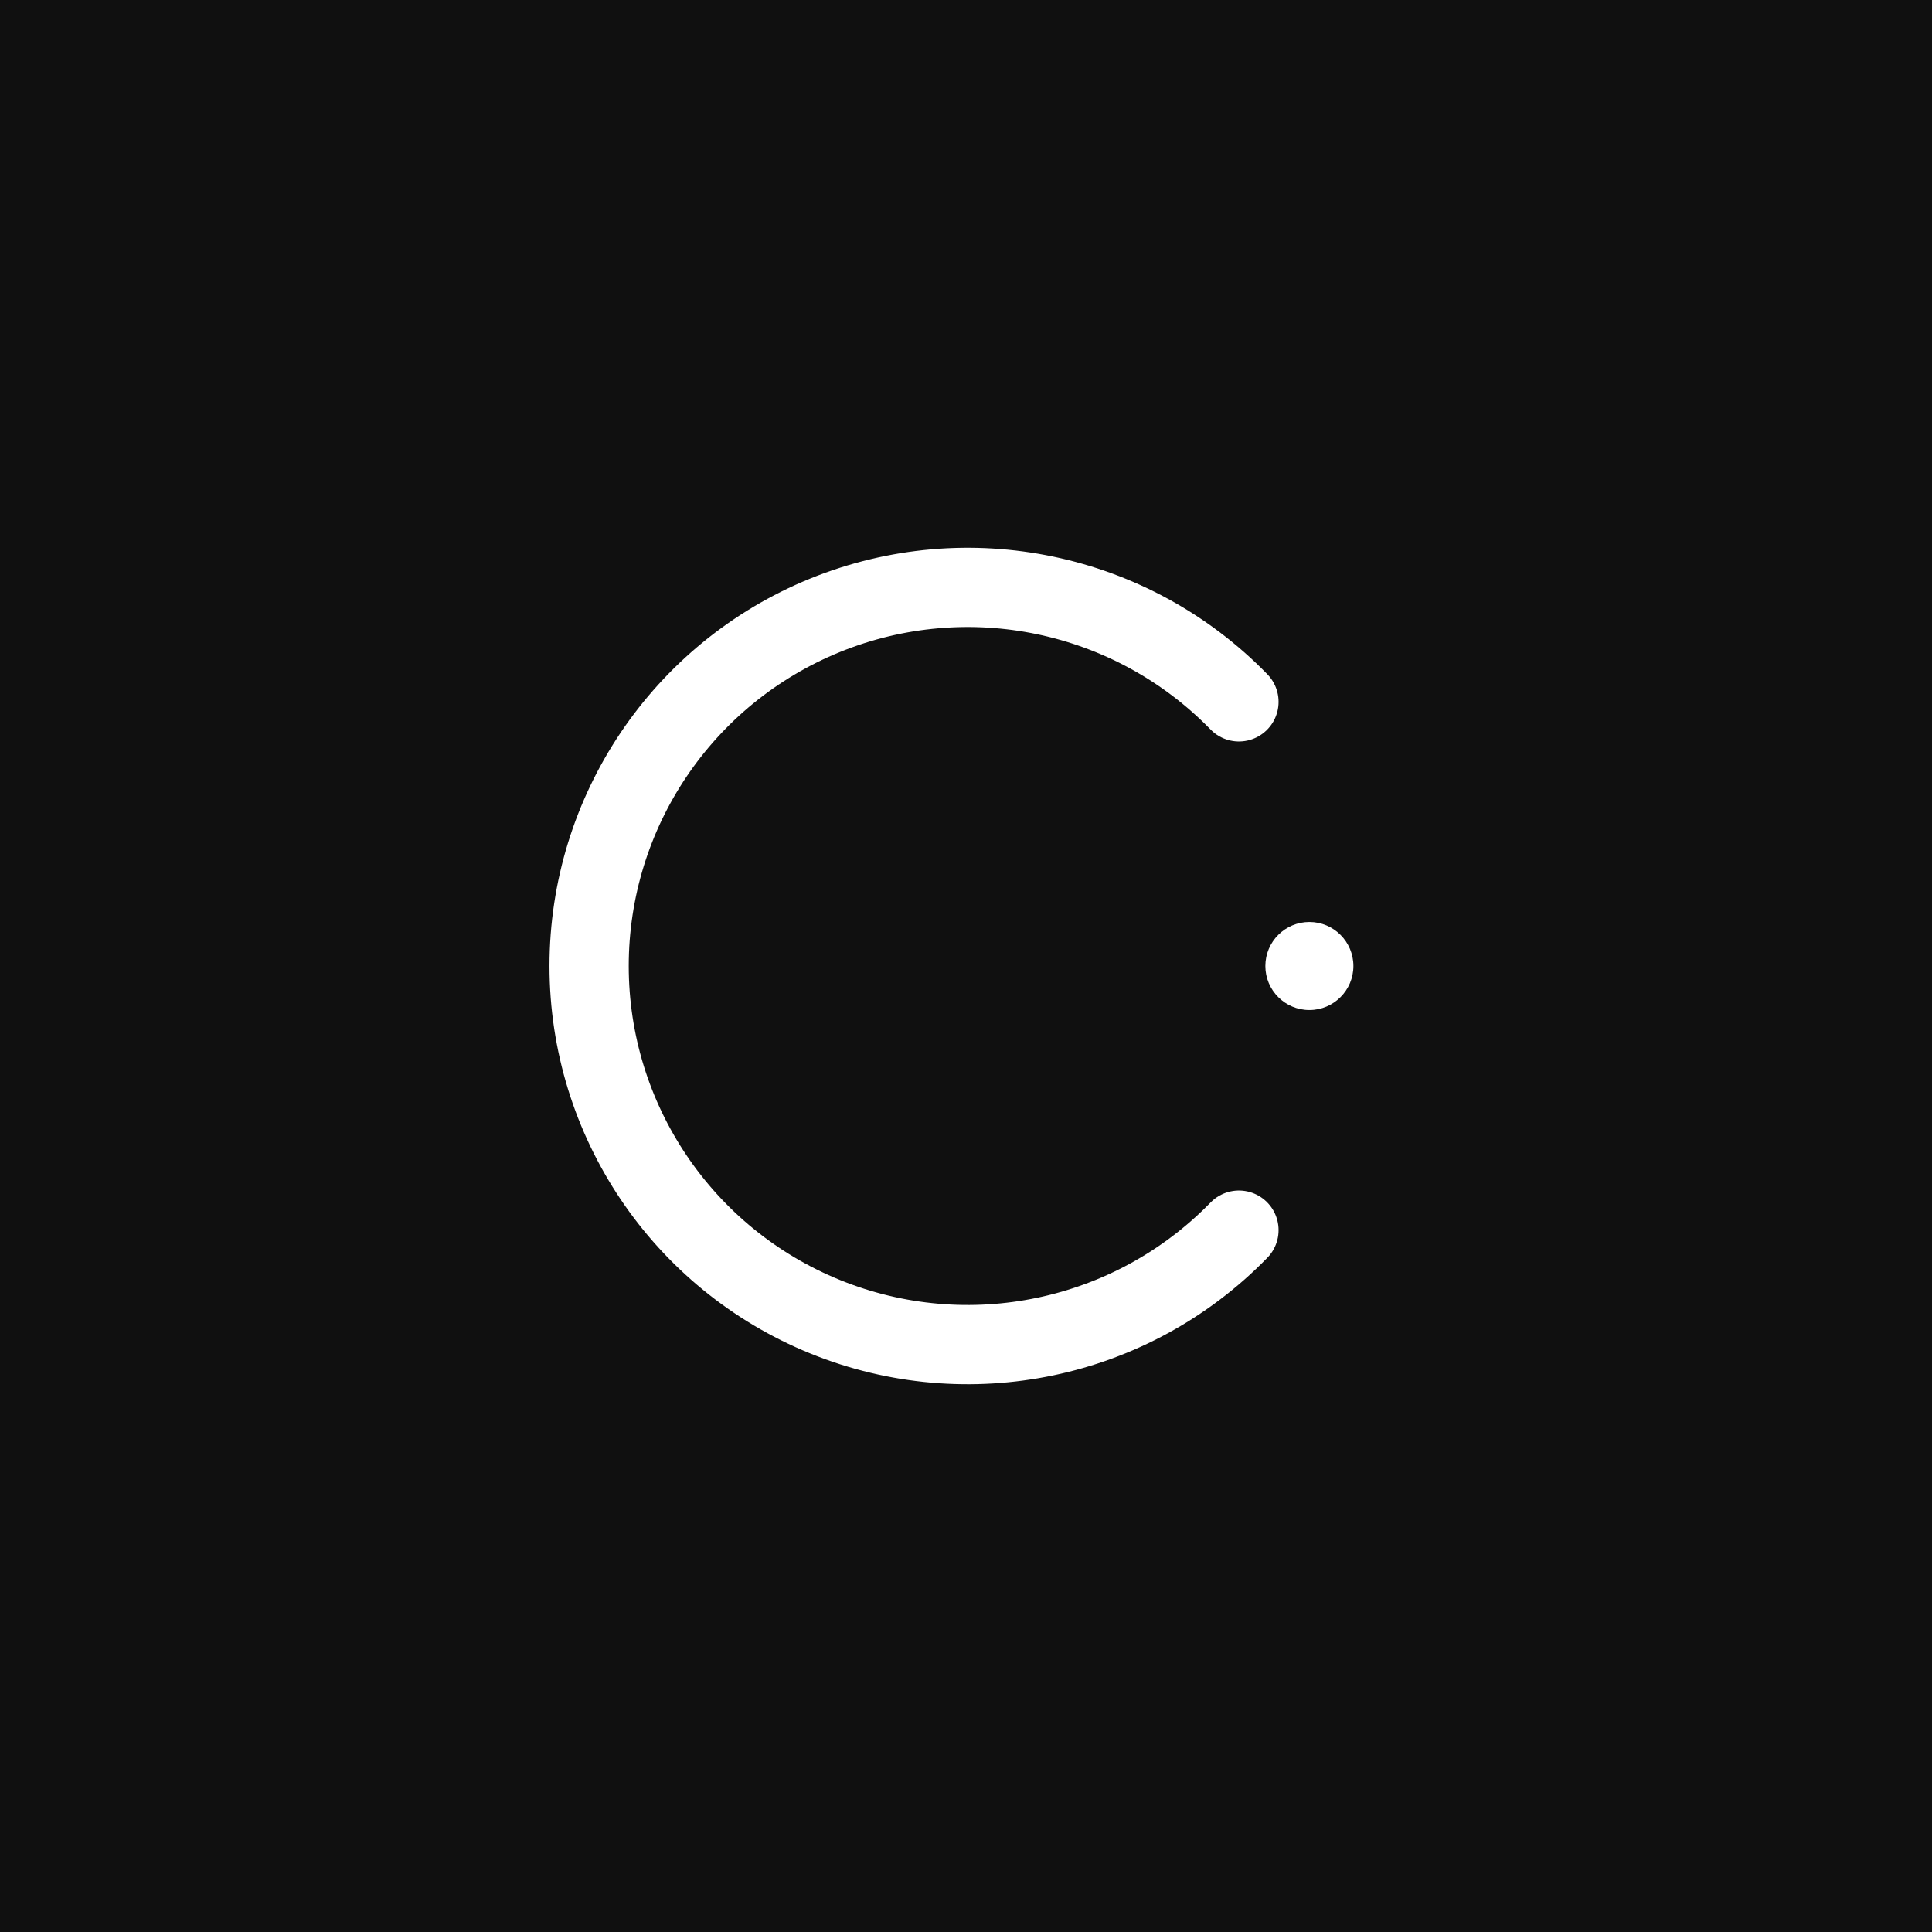
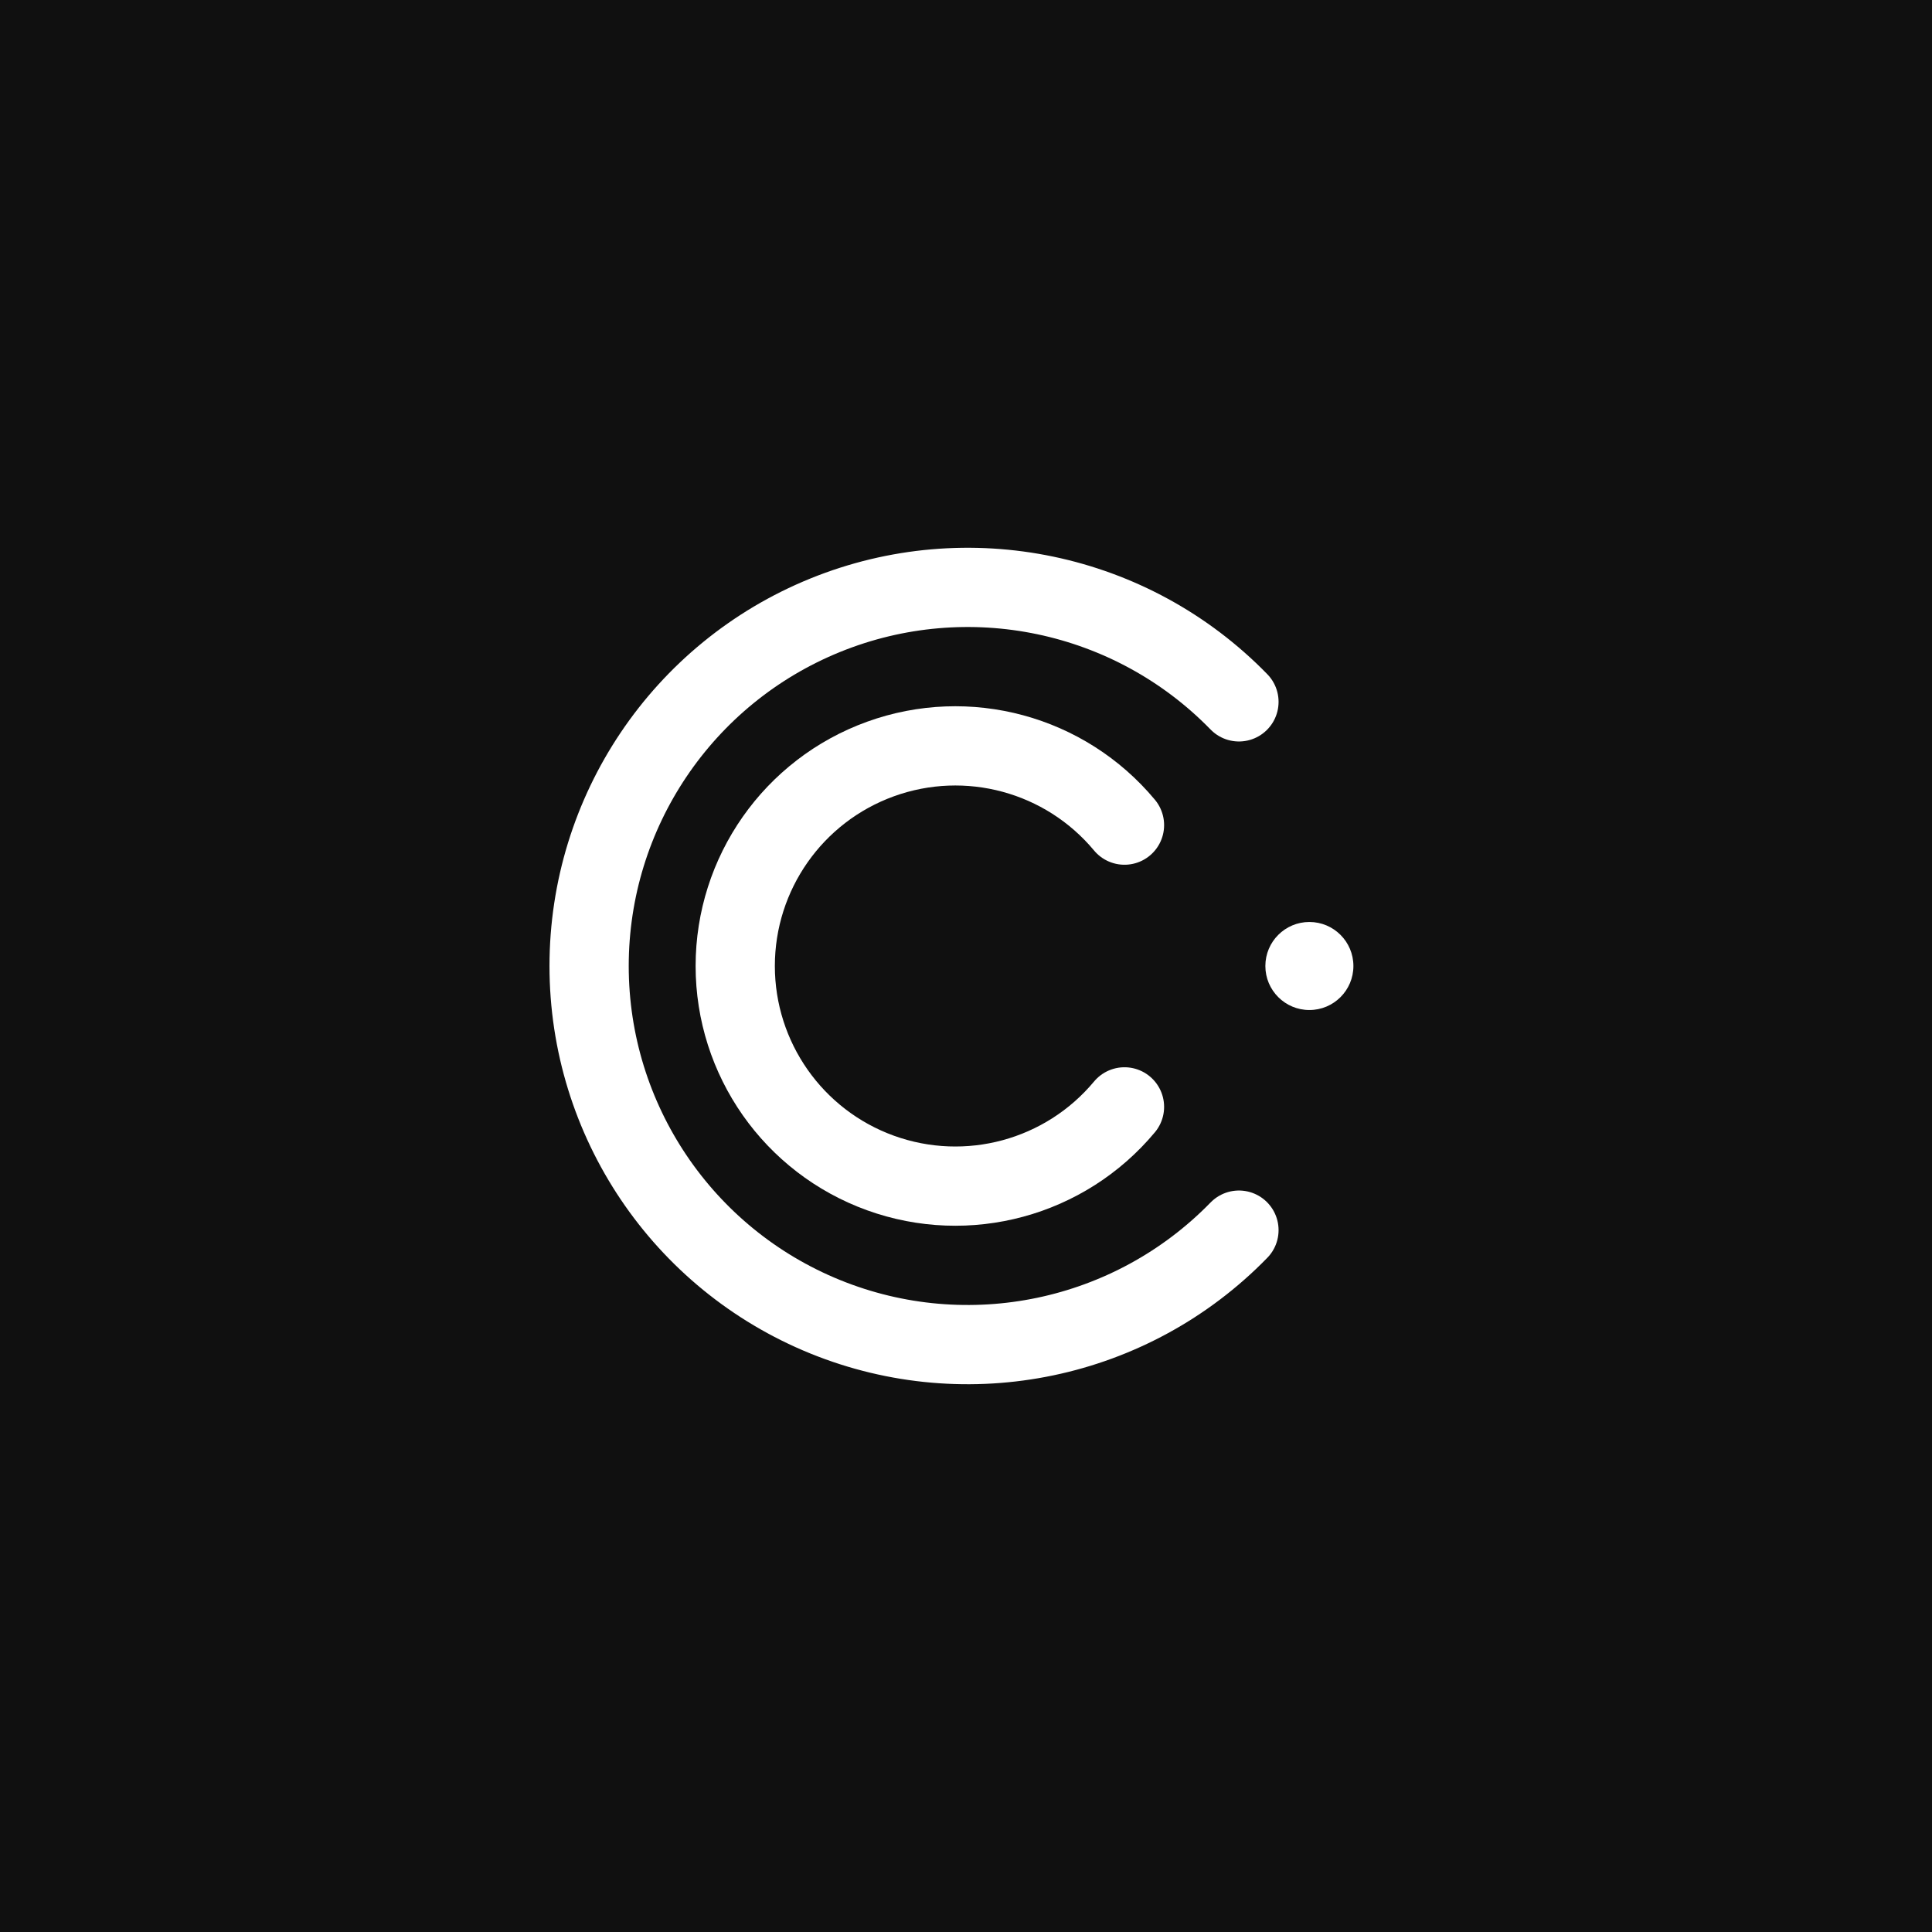
<svg xmlns="http://www.w3.org/2000/svg" width="1024" height="1024" viewBox="0 0 1024 1024">
  <rect width="1024" height="1024" fill="#101010" />
  <g transform="translate(232 232) scale(4.666667)">
    <g fill="none" stroke="#ffffff" stroke-width="9" stroke-linecap="round">
      <path d="M91 30a43 43 0 1 0 0 60" />
+       <path d="M78 44a25 25 0 1 0 0 32" />
    </g>
    <circle cx="99" cy="60" r="5" fill="#ffffff" />
  </g>
</svg>
